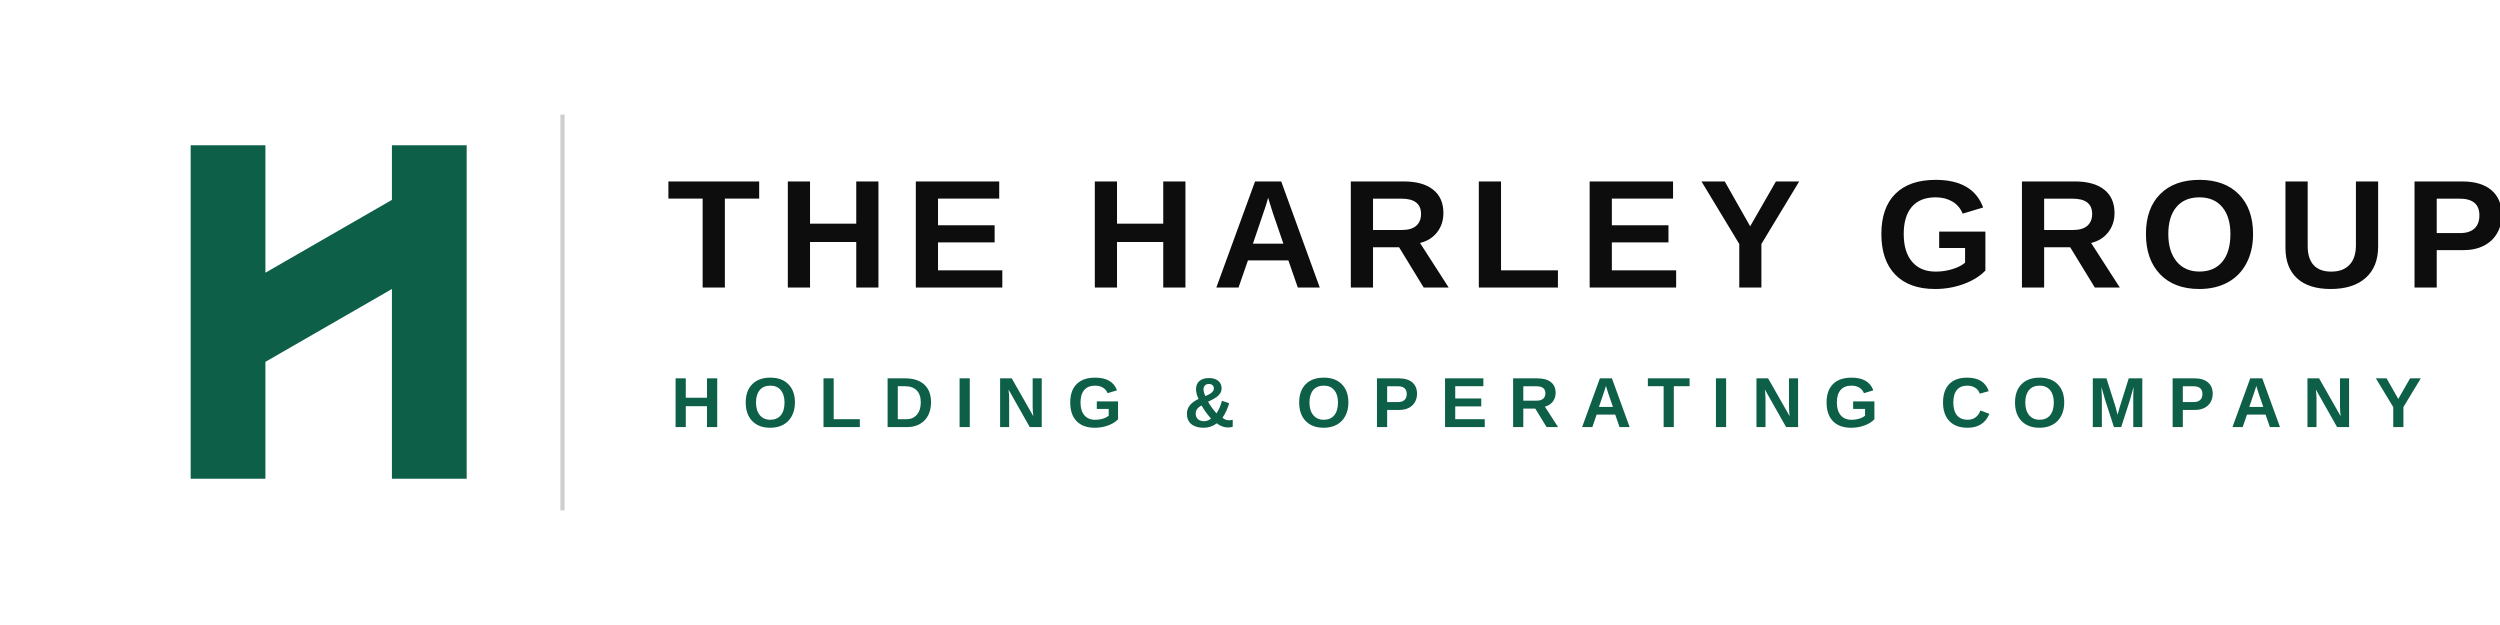
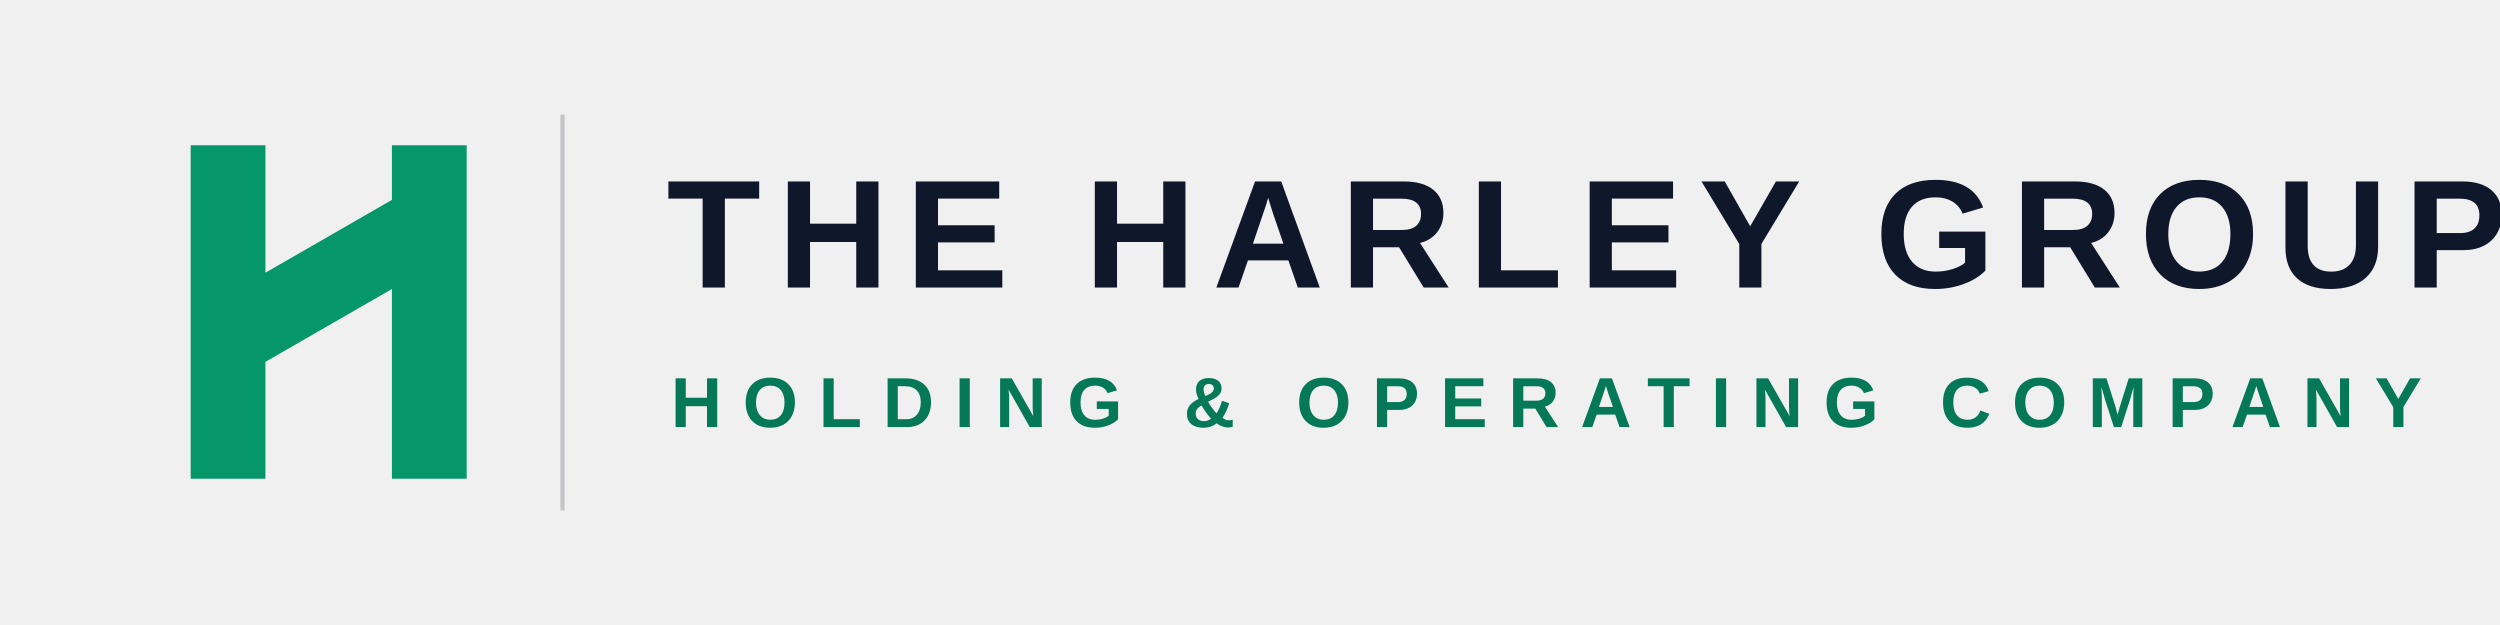
<svg xmlns="http://www.w3.org/2000/svg" viewBox="0 0 1200 300">
-   <rect width="1200" height="300" fill="#FFFFFF" />
  <g transform="translate(40 32) scale(.46)">
-     <path d="M112 82h78v133l132-76V82h78v348h-78V232L190 308v122h-78V82z" fill="#0D5F48" />
+     <path d="M112 82h78v133l132-76V82h78v348h-78V232L190 308v122h-78V82z" fill="#059669" />
  </g>
-   <line x1="270" y1="55" x2="270" y2="245" stroke="#0D0D0D" stroke-width="2" stroke-opacity="0.2" />
-   <text x="320" y="138" font-family="Manrope,Segoe UI,Arial,sans-serif" font-size="74" font-weight="800" letter-spacing="8" fill="#0D0D0D">THE HARLEY GROUP</text>
-   <text x="322" y="205" font-family="Manrope,Segoe UI,Arial,sans-serif" font-size="34" font-weight="600" letter-spacing="10" fill="#0D5F48">HOLDING &amp; OPERATING COMPANY</text>
+   <line x1="270" y1="55" x2="270" y2="245" stroke="#0F172A" stroke-width="2" stroke-opacity="0.2" />
+   <text x="320" y="138" font-family="Manrope,Segoe UI,Arial,sans-serif" font-size="74" font-weight="800" letter-spacing="8" fill="#0F172A">THE HARLEY GROUP</text>
+   <text x="322" y="205" font-family="Manrope,Segoe UI,Arial,sans-serif" font-size="34" font-weight="600" letter-spacing="10" fill="#047857">HOLDING &amp; OPERATING COMPANY</text>
</svg>
